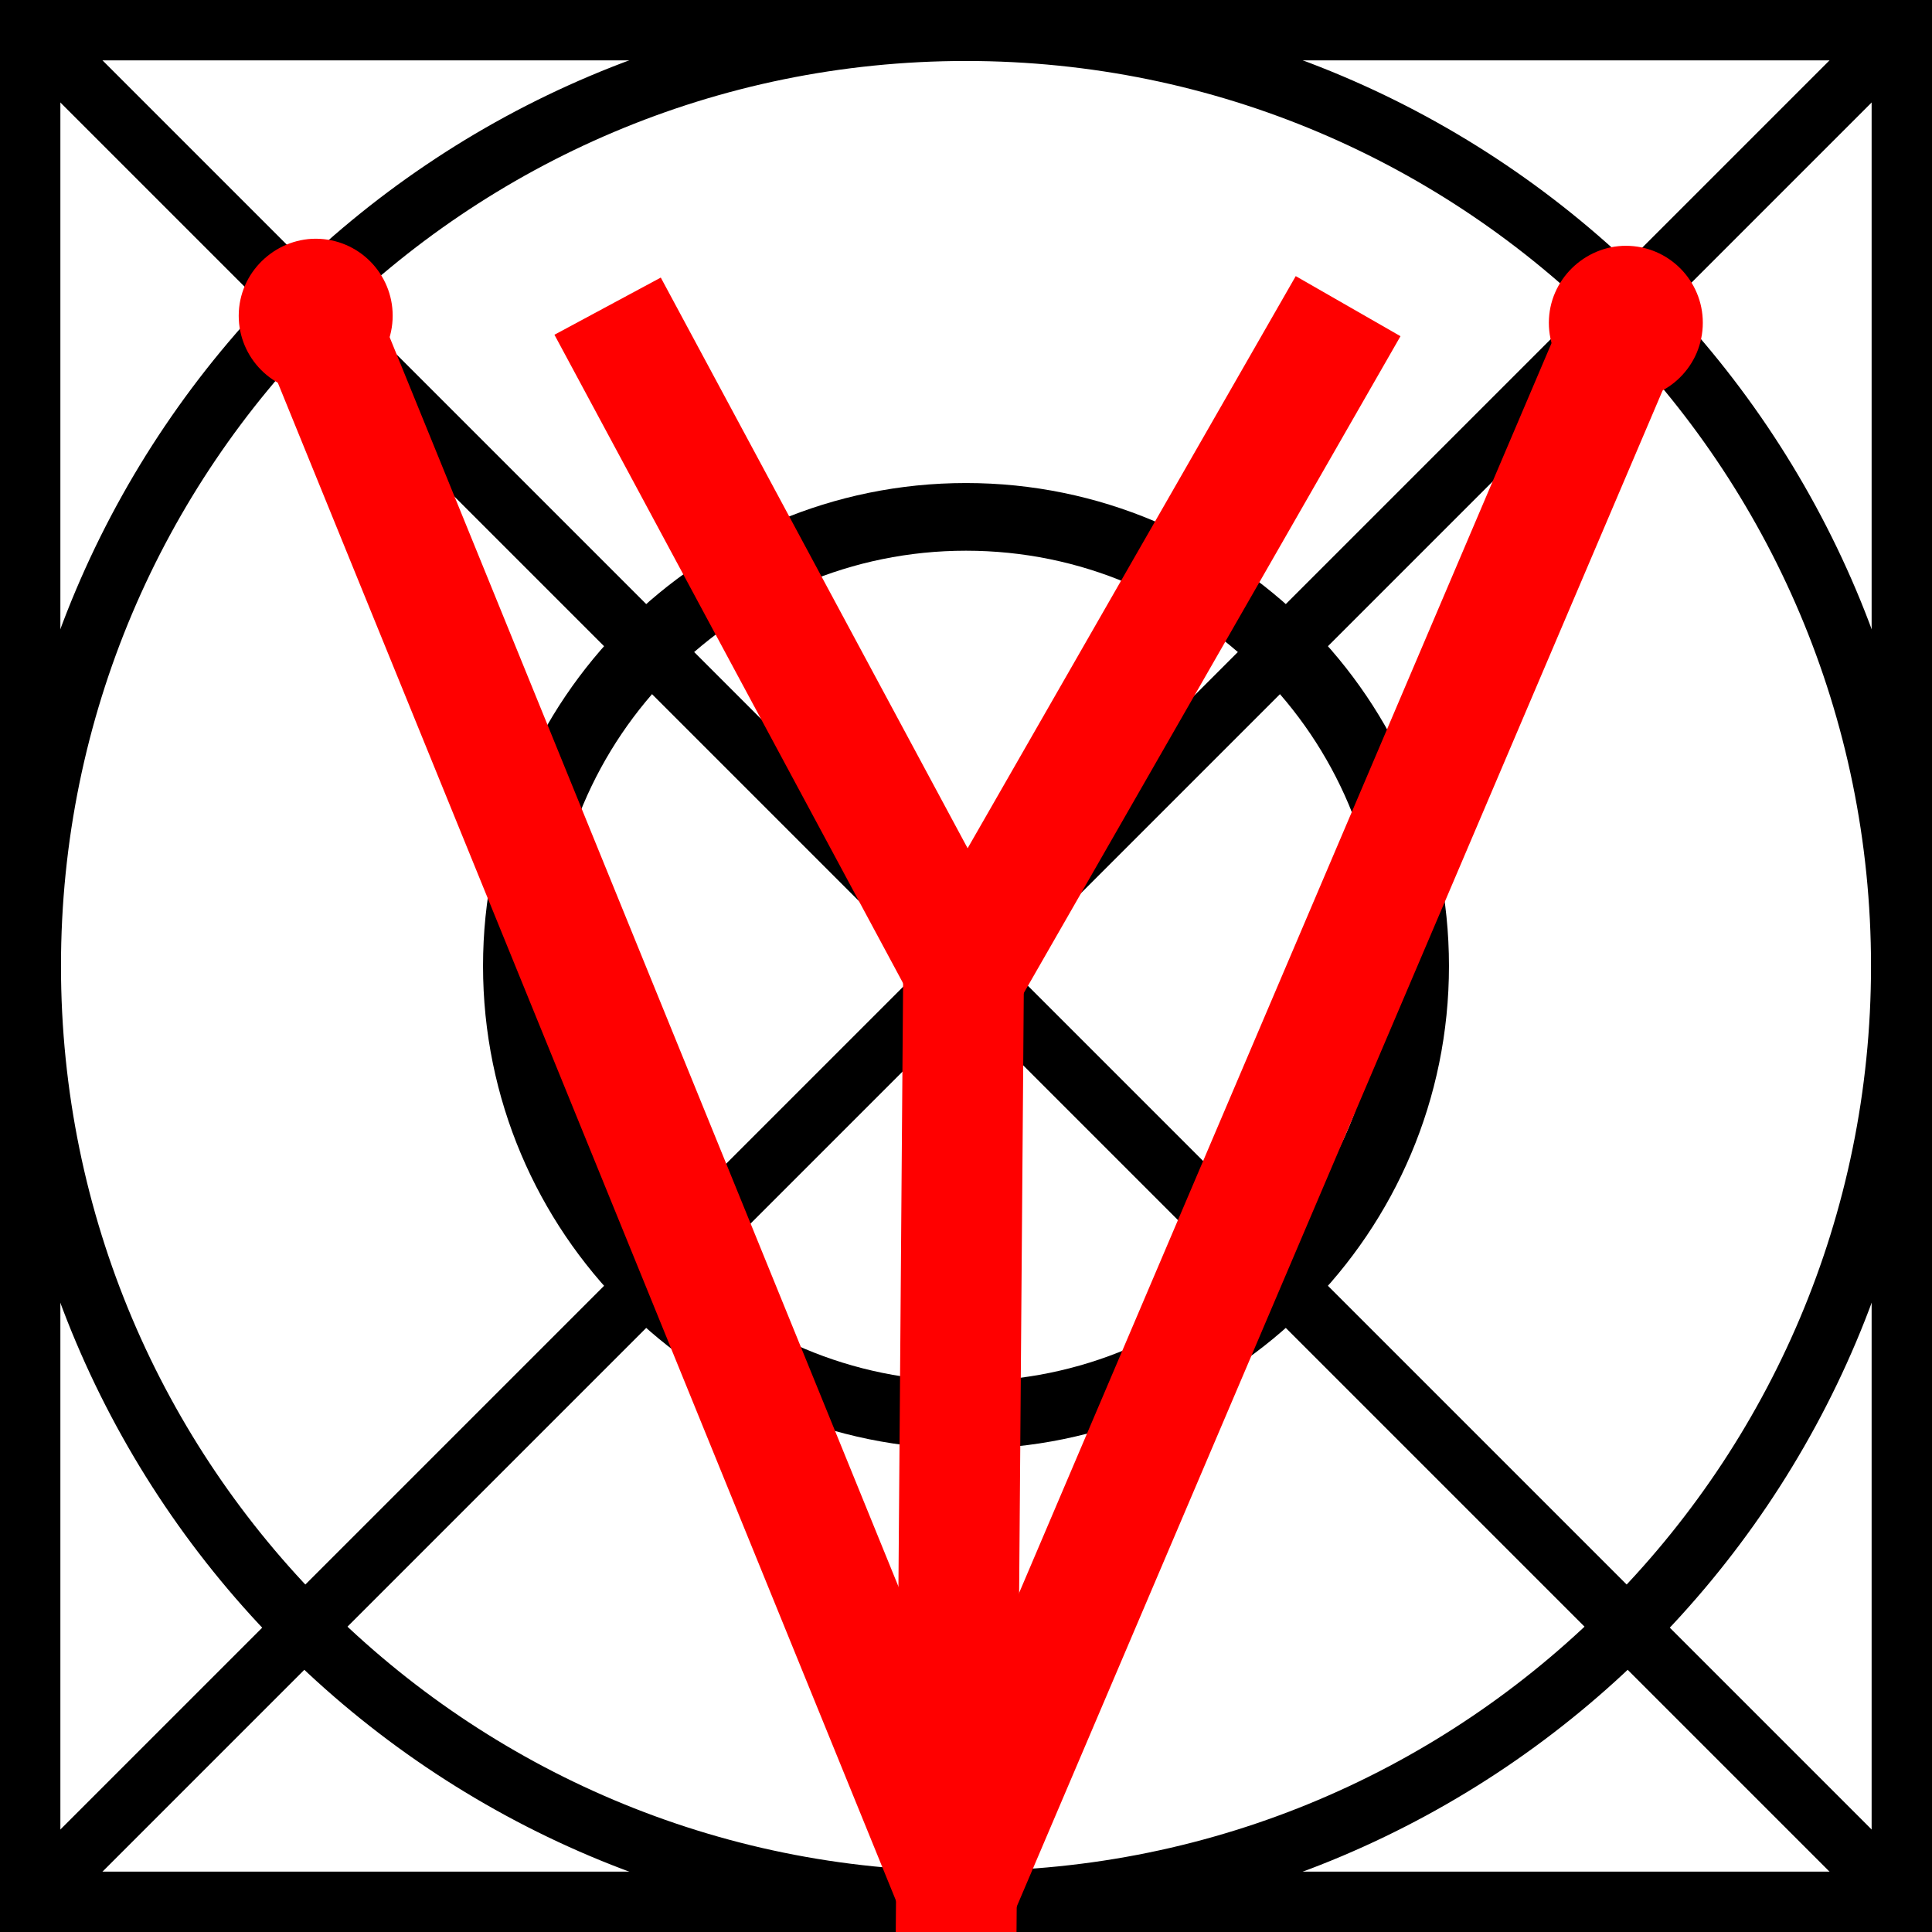
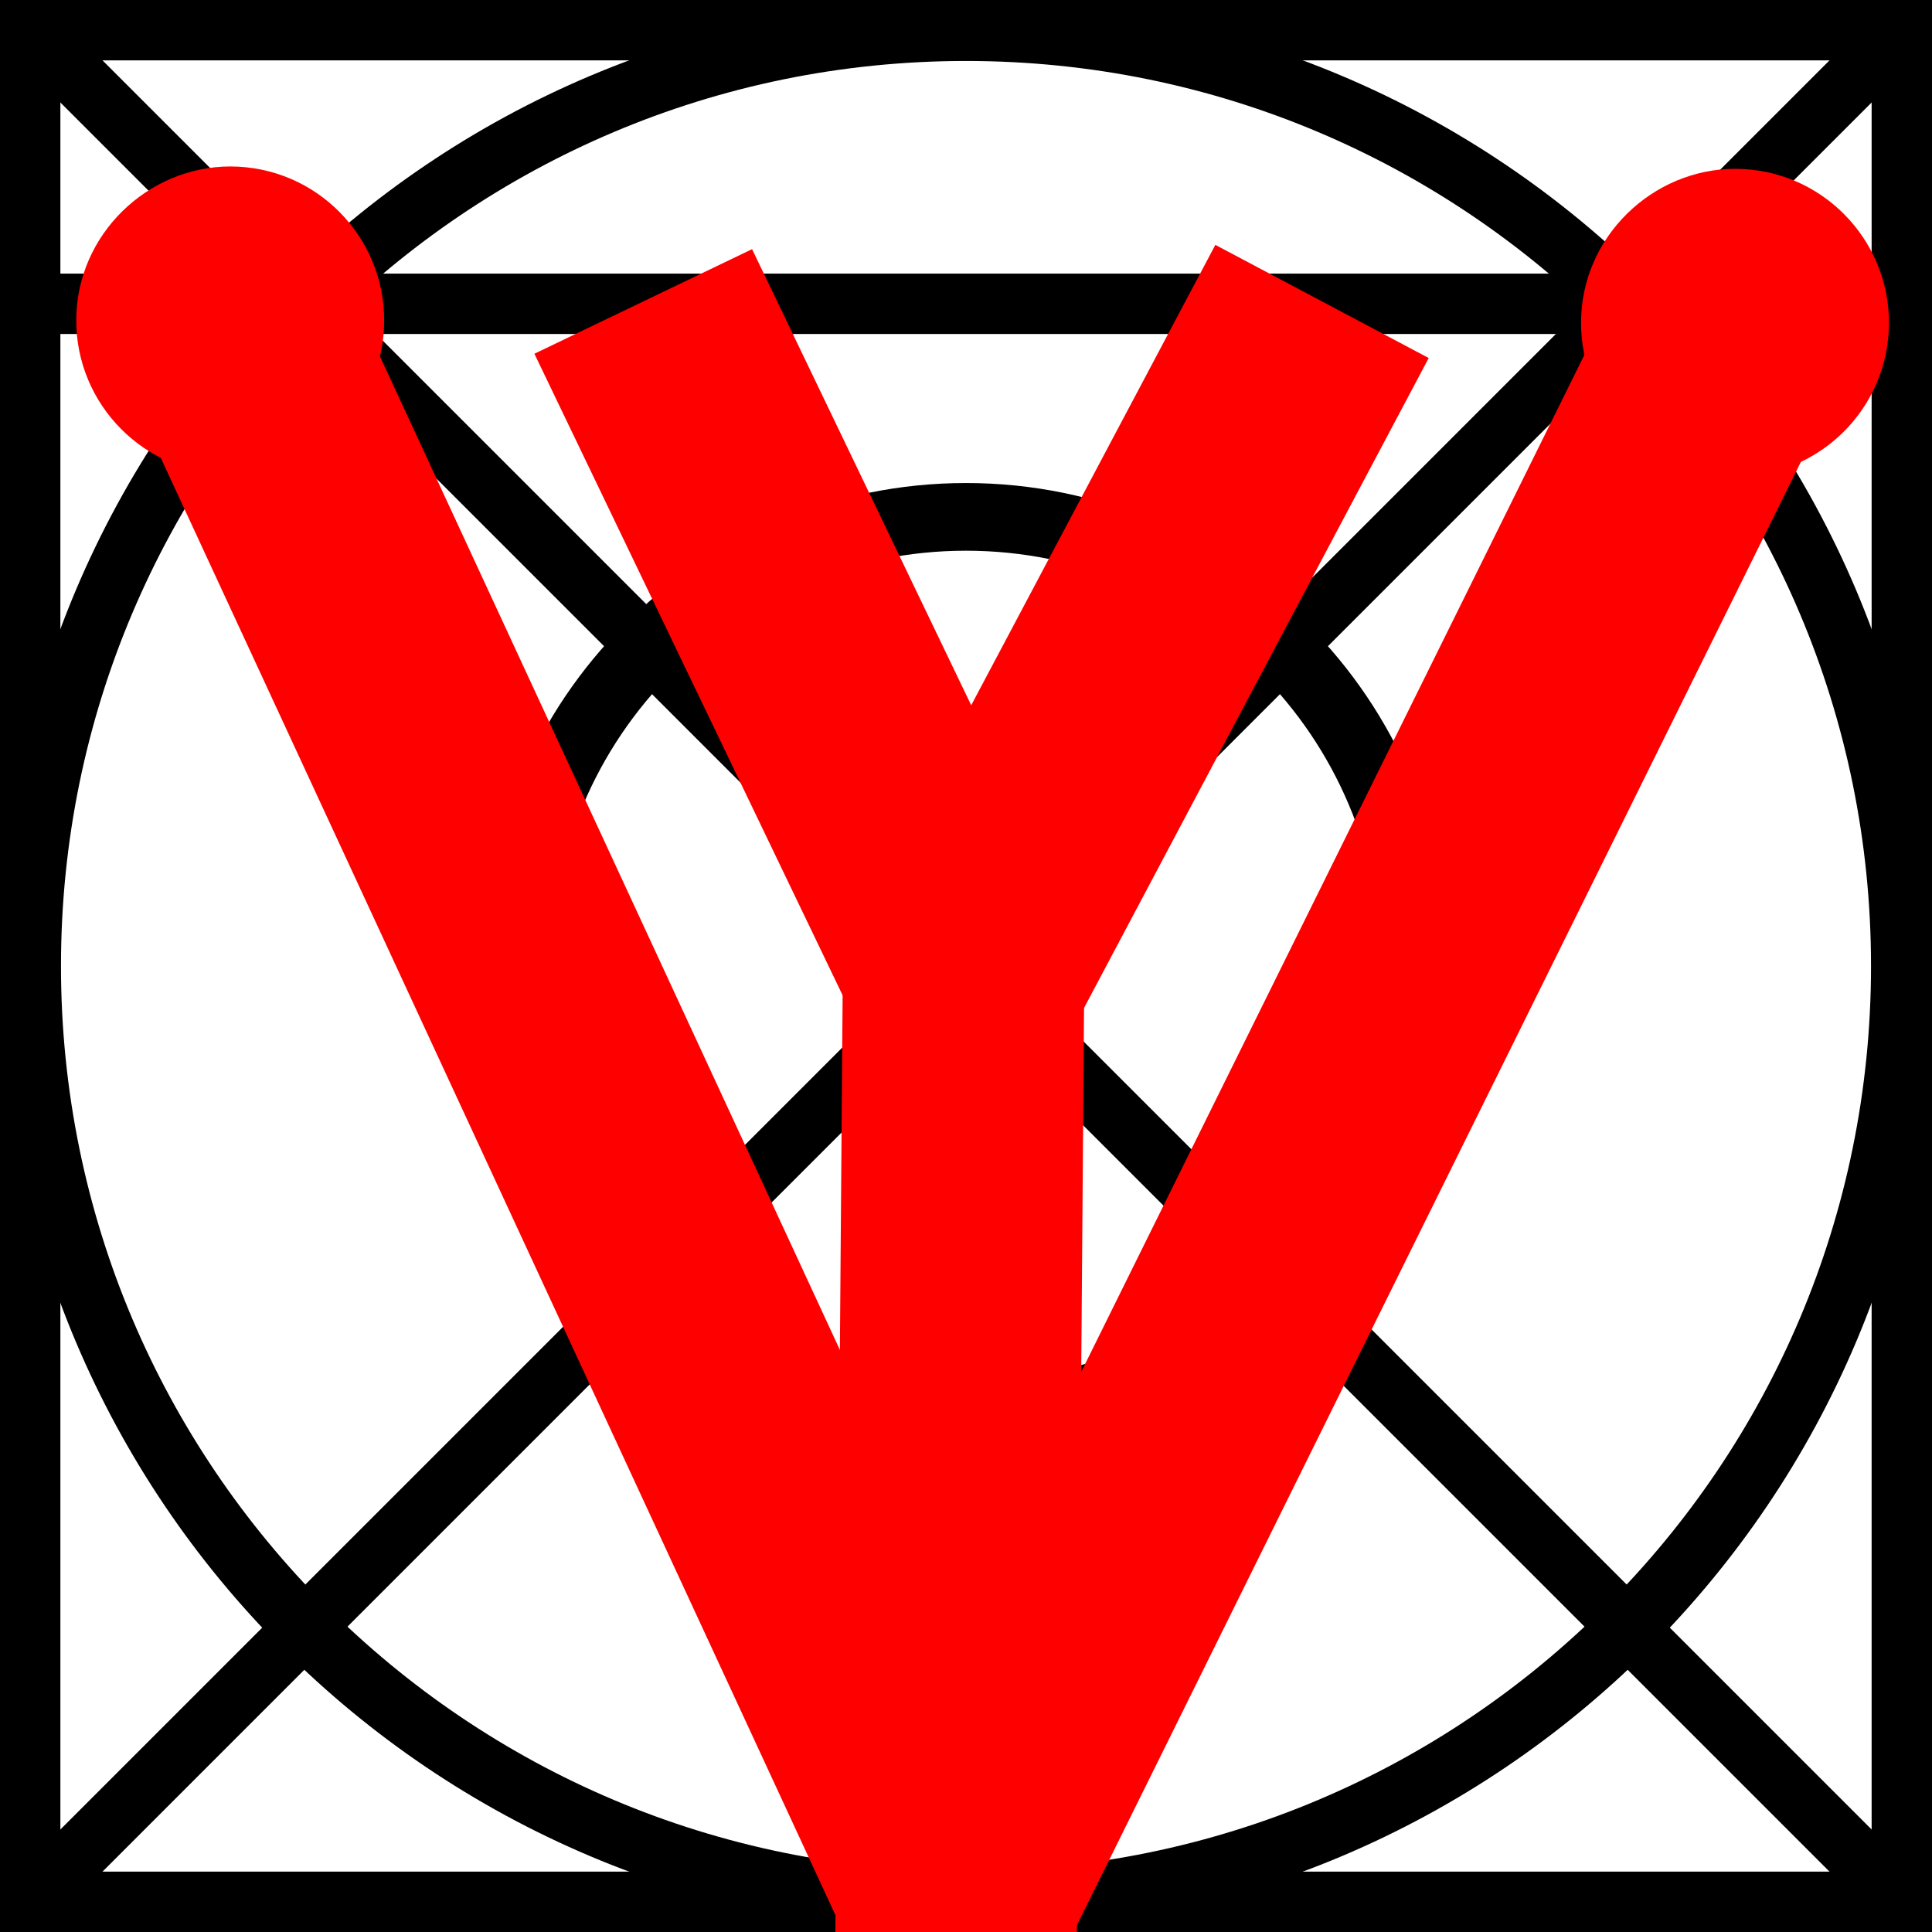
<svg xmlns="http://www.w3.org/2000/svg" width="32" height="32" viewBox="0 0 32 32" version="1.1" id="svg1">
  <defs id="defs1">
    <marker style="overflow:visible" id="Dot" refX="0" refY="0" orient="3.00" markerWidth="0.255" markerHeight="0.255" viewBox="0 0 1 1" preserveAspectRatio="xMidYMid" markerUnits="strokeWidth">
      <path transform="scale(0.5)" style="fill:context-stroke;fill-rule:evenodd;stroke:none" d="M 5,0 C 5,2.76 2.76,5 0,5 -2.76,5 -5,2.76 -5,0 c 0,-2.76 2.3,-5 5,-5 2.76,0 5,2.24 5,5 z" id="path17" />
    </marker>
  </defs>
  <g id="layer1">
    <rect style="fill:none;stroke:#000000;stroke-opacity:1" id="rect1" width="31" height="31" x="0.5" y="0.5" />
-     <path style="fill:none;stroke:#000000;stroke-width:0.987;stroke-opacity:1" d="M 31.651,0.349 0.349,31.651" id="path1" />
+     <path style="fill:none;stroke:#000000;stroke-width:0.987;stroke-opacity:1;stroke-dasharray:none" d="M 31.651,0.349 0.349,31.651" id="path1" />
    <path style="fill:none;stroke:#000000;stroke-width:0.987;stroke-opacity:1" d="M 31.651,31.651 0.349,0.349" id="path1-8" />
    <ellipse style="fill:none;stroke:#000000;stroke-width:1.01;stroke-opacity:1" id="path2" cx="16" cy="16" rx="15.495" ry="15.495" />
    <ellipse style="fill:none;stroke:#000000;stroke-width:1.121;stroke-opacity:1" id="path3" cx="16" cy="16" rx="7.439" ry="7.439" />
+     <path style="fill:#000000;fill-opacity:1;stroke:#000000;stroke-width:1;stroke-opacity:1;paint-order:stroke fill markers;stroke-dasharray:none" d="M 1.0810808e-8,5.032 H 32" id="path9" />
  </g>
-   <path style="fill:none;stroke:#ff0000;stroke-width:2;stroke-linecap:butt;stroke-linejoin:miter;paint-order:stroke fill markers;marker-start:url(#Dot)" d="M 5.229,5.229 15.843,31.292" id="path4" />
-   <path style="fill:none;stroke:#ff0000;stroke-width:2;stroke-linecap:butt;stroke-linejoin:miter;marker-start:url(#Dot);paint-order:stroke fill markers" d="M 26.929,5.346 15.725,31.646" id="path5" />
-   <path style="fill:none;stroke:#ff0000;stroke-width:2;stroke-linecap:square;stroke-linejoin:miter;paint-order:stroke fill markers" d="M 15.961,15.921 15.843,31.174" id="path6" />
-   <path style="fill:none;stroke:#ff0000;stroke-width:2;stroke-linecap:butt;stroke-linejoin:miter;paint-order:stroke fill markers" d="m 10.064,5.071 5.897,10.968" id="path7" />
-   <path style="fill:none;stroke:#ff0000;stroke-width:2;stroke-linecap:butt;stroke-linejoin:miter;paint-order:stroke fill markers" d="M 22.329,5.071 16.039,16.039" id="path8" />
+   <path style="fill:none;stroke:#ff0000;stroke-width:4;stroke-linecap:butt;stroke-linejoin:miter;marker-start:url(#Dot);paint-order:stroke fill markers;stroke-dasharray:none" d="M 3.813,5.307 15.843,31.292" id="path4" />
+   <path style="fill:none;stroke:#ff0000;stroke-width:4;stroke-linecap:butt;stroke-linejoin:miter;marker-start:url(#Dot);paint-order:stroke fill markers;stroke-dasharray:none" d="M 28.737,5.346 15.725,31.646" id="path5" />
+   <path style="fill:none;stroke:#ff0000;stroke-width:4;stroke-linecap:square;stroke-linejoin:miter;paint-order:stroke fill markers;stroke-dasharray:none" d="M 15.961,15.921 15.843,31.174" id="path6" />
+   <path style="fill:none;stroke:#ff0000;stroke-width:4;stroke-linecap:butt;stroke-linejoin:miter;paint-order:stroke fill markers;stroke-dasharray:none" d="M 10.654,4.993 15.961,16.039" id="path7" />
+   <path style="fill:none;stroke:#ff0000;stroke-width:4;stroke-linecap:butt;stroke-linejoin:miter;paint-order:stroke fill markers;stroke-dasharray:none" d="M 21.897,4.993 16.039,16.039" id="path8" />
</svg>
